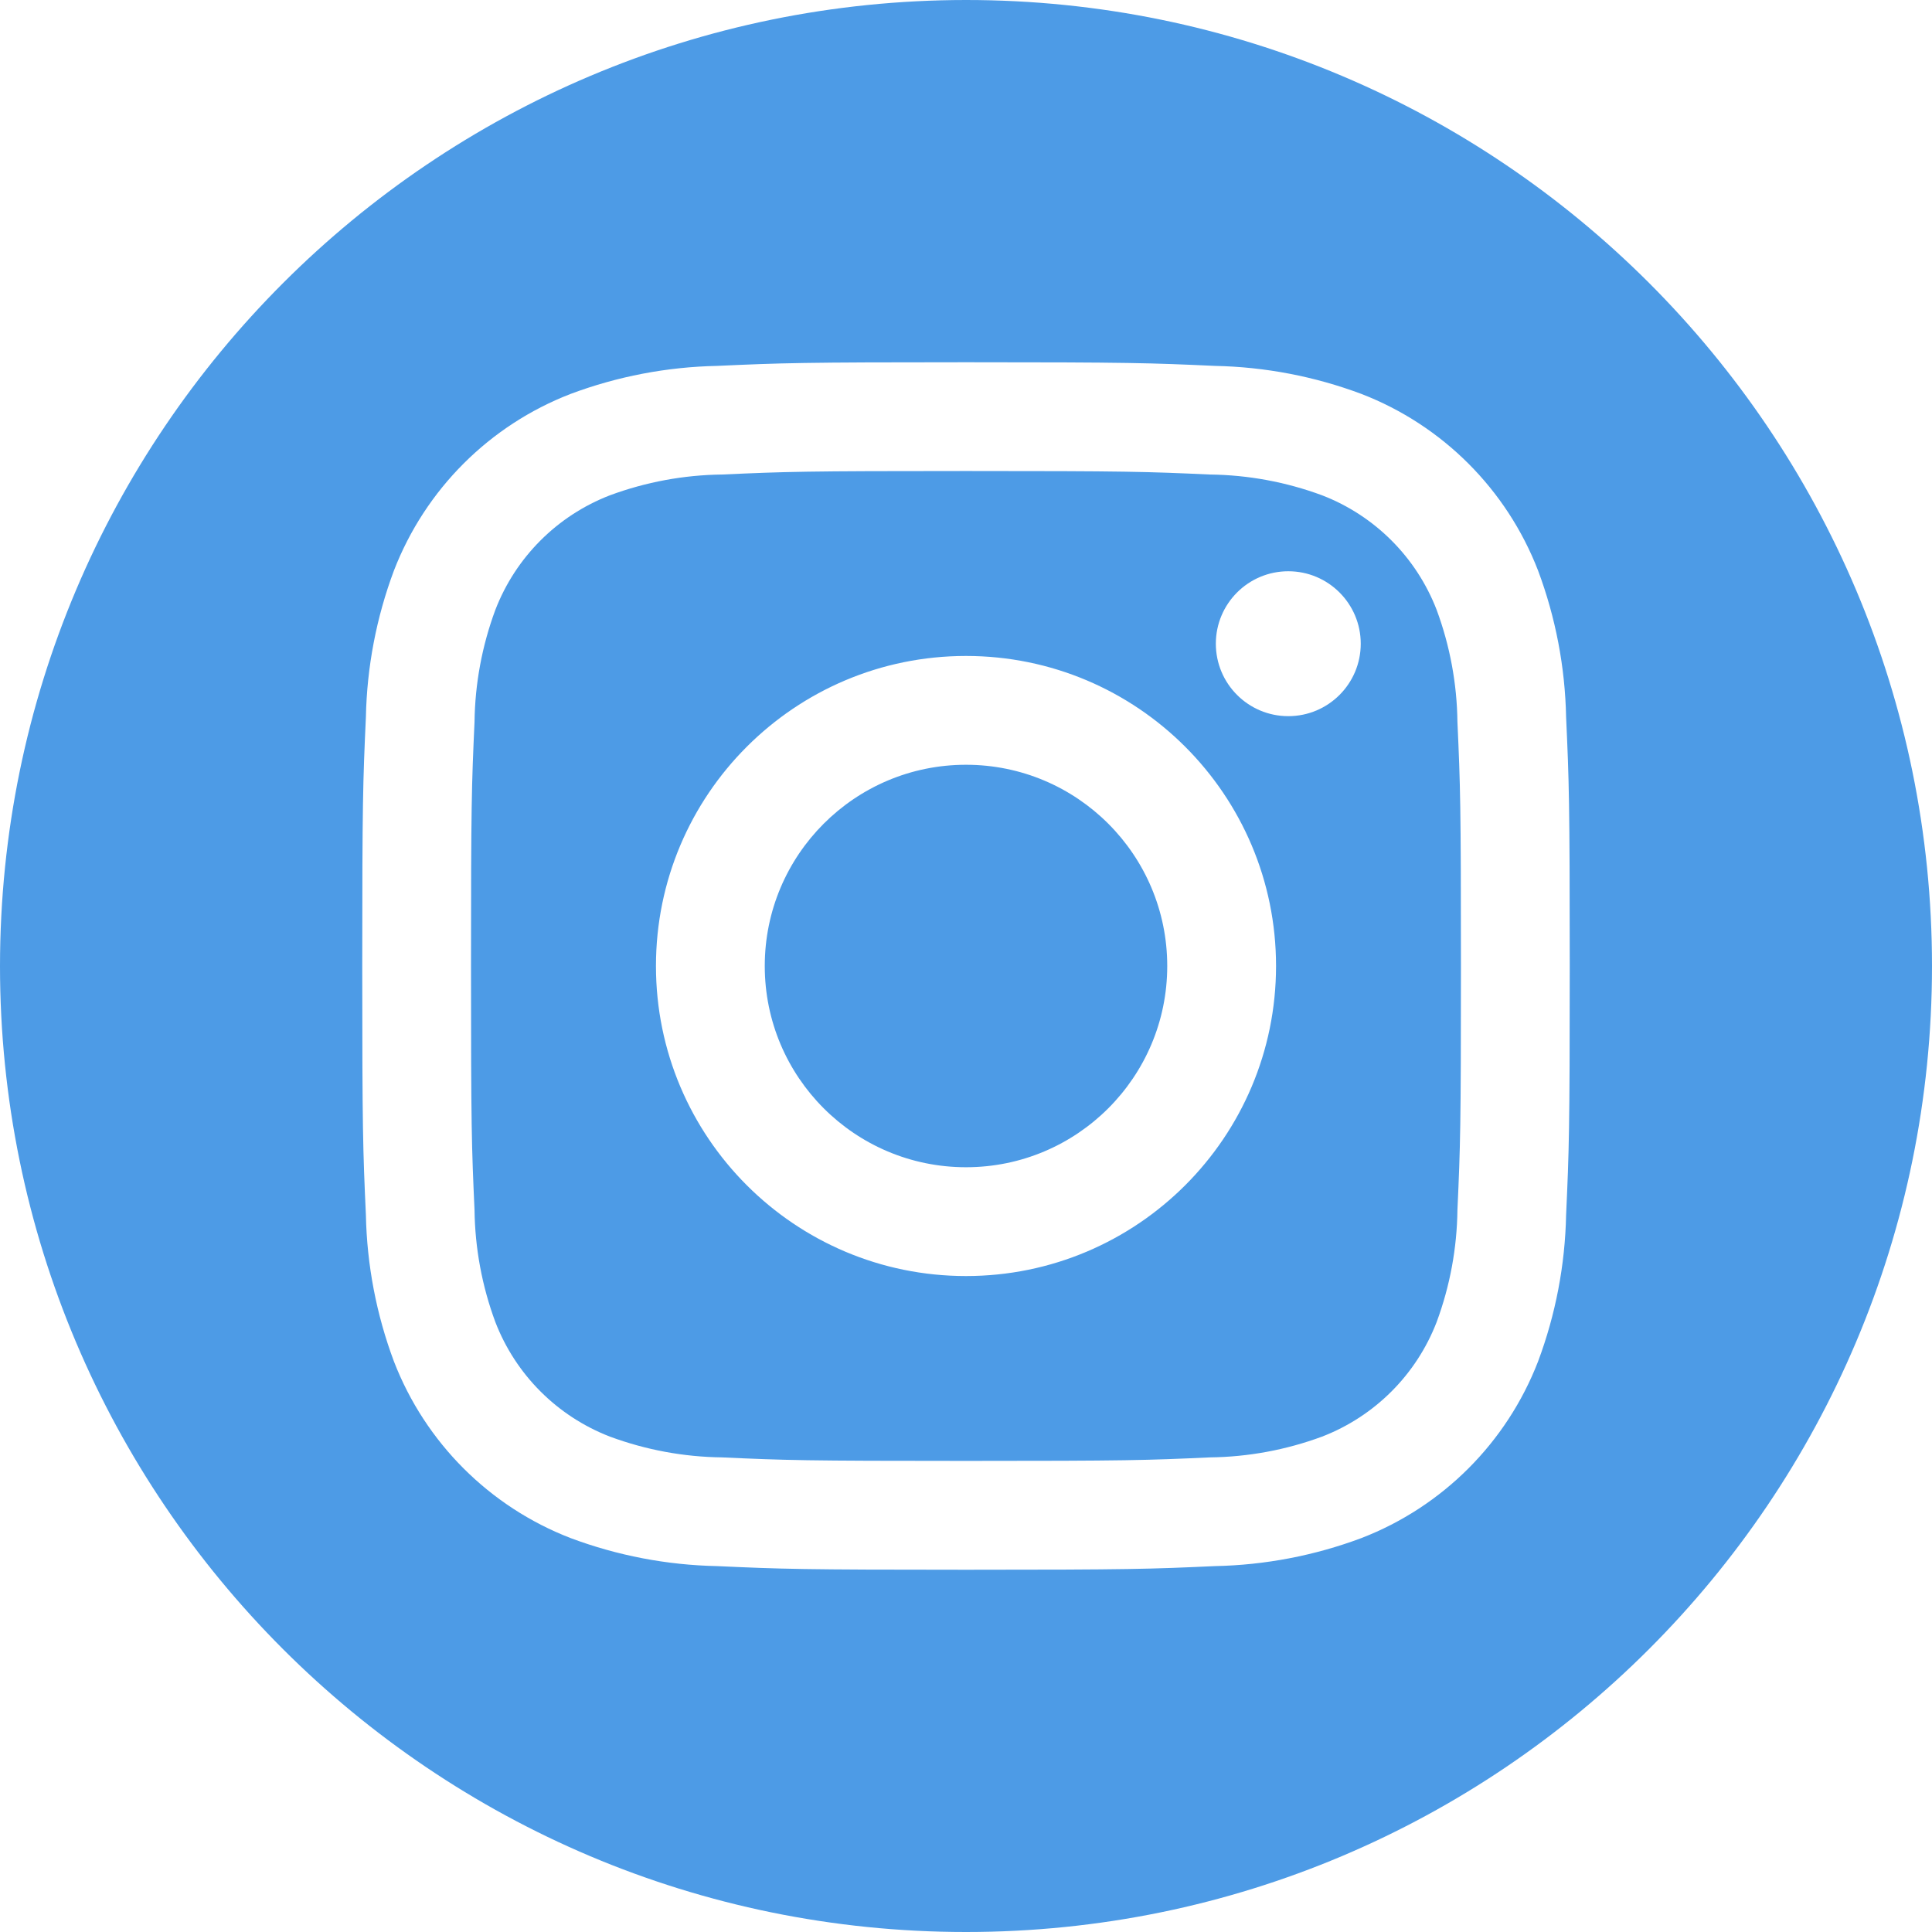
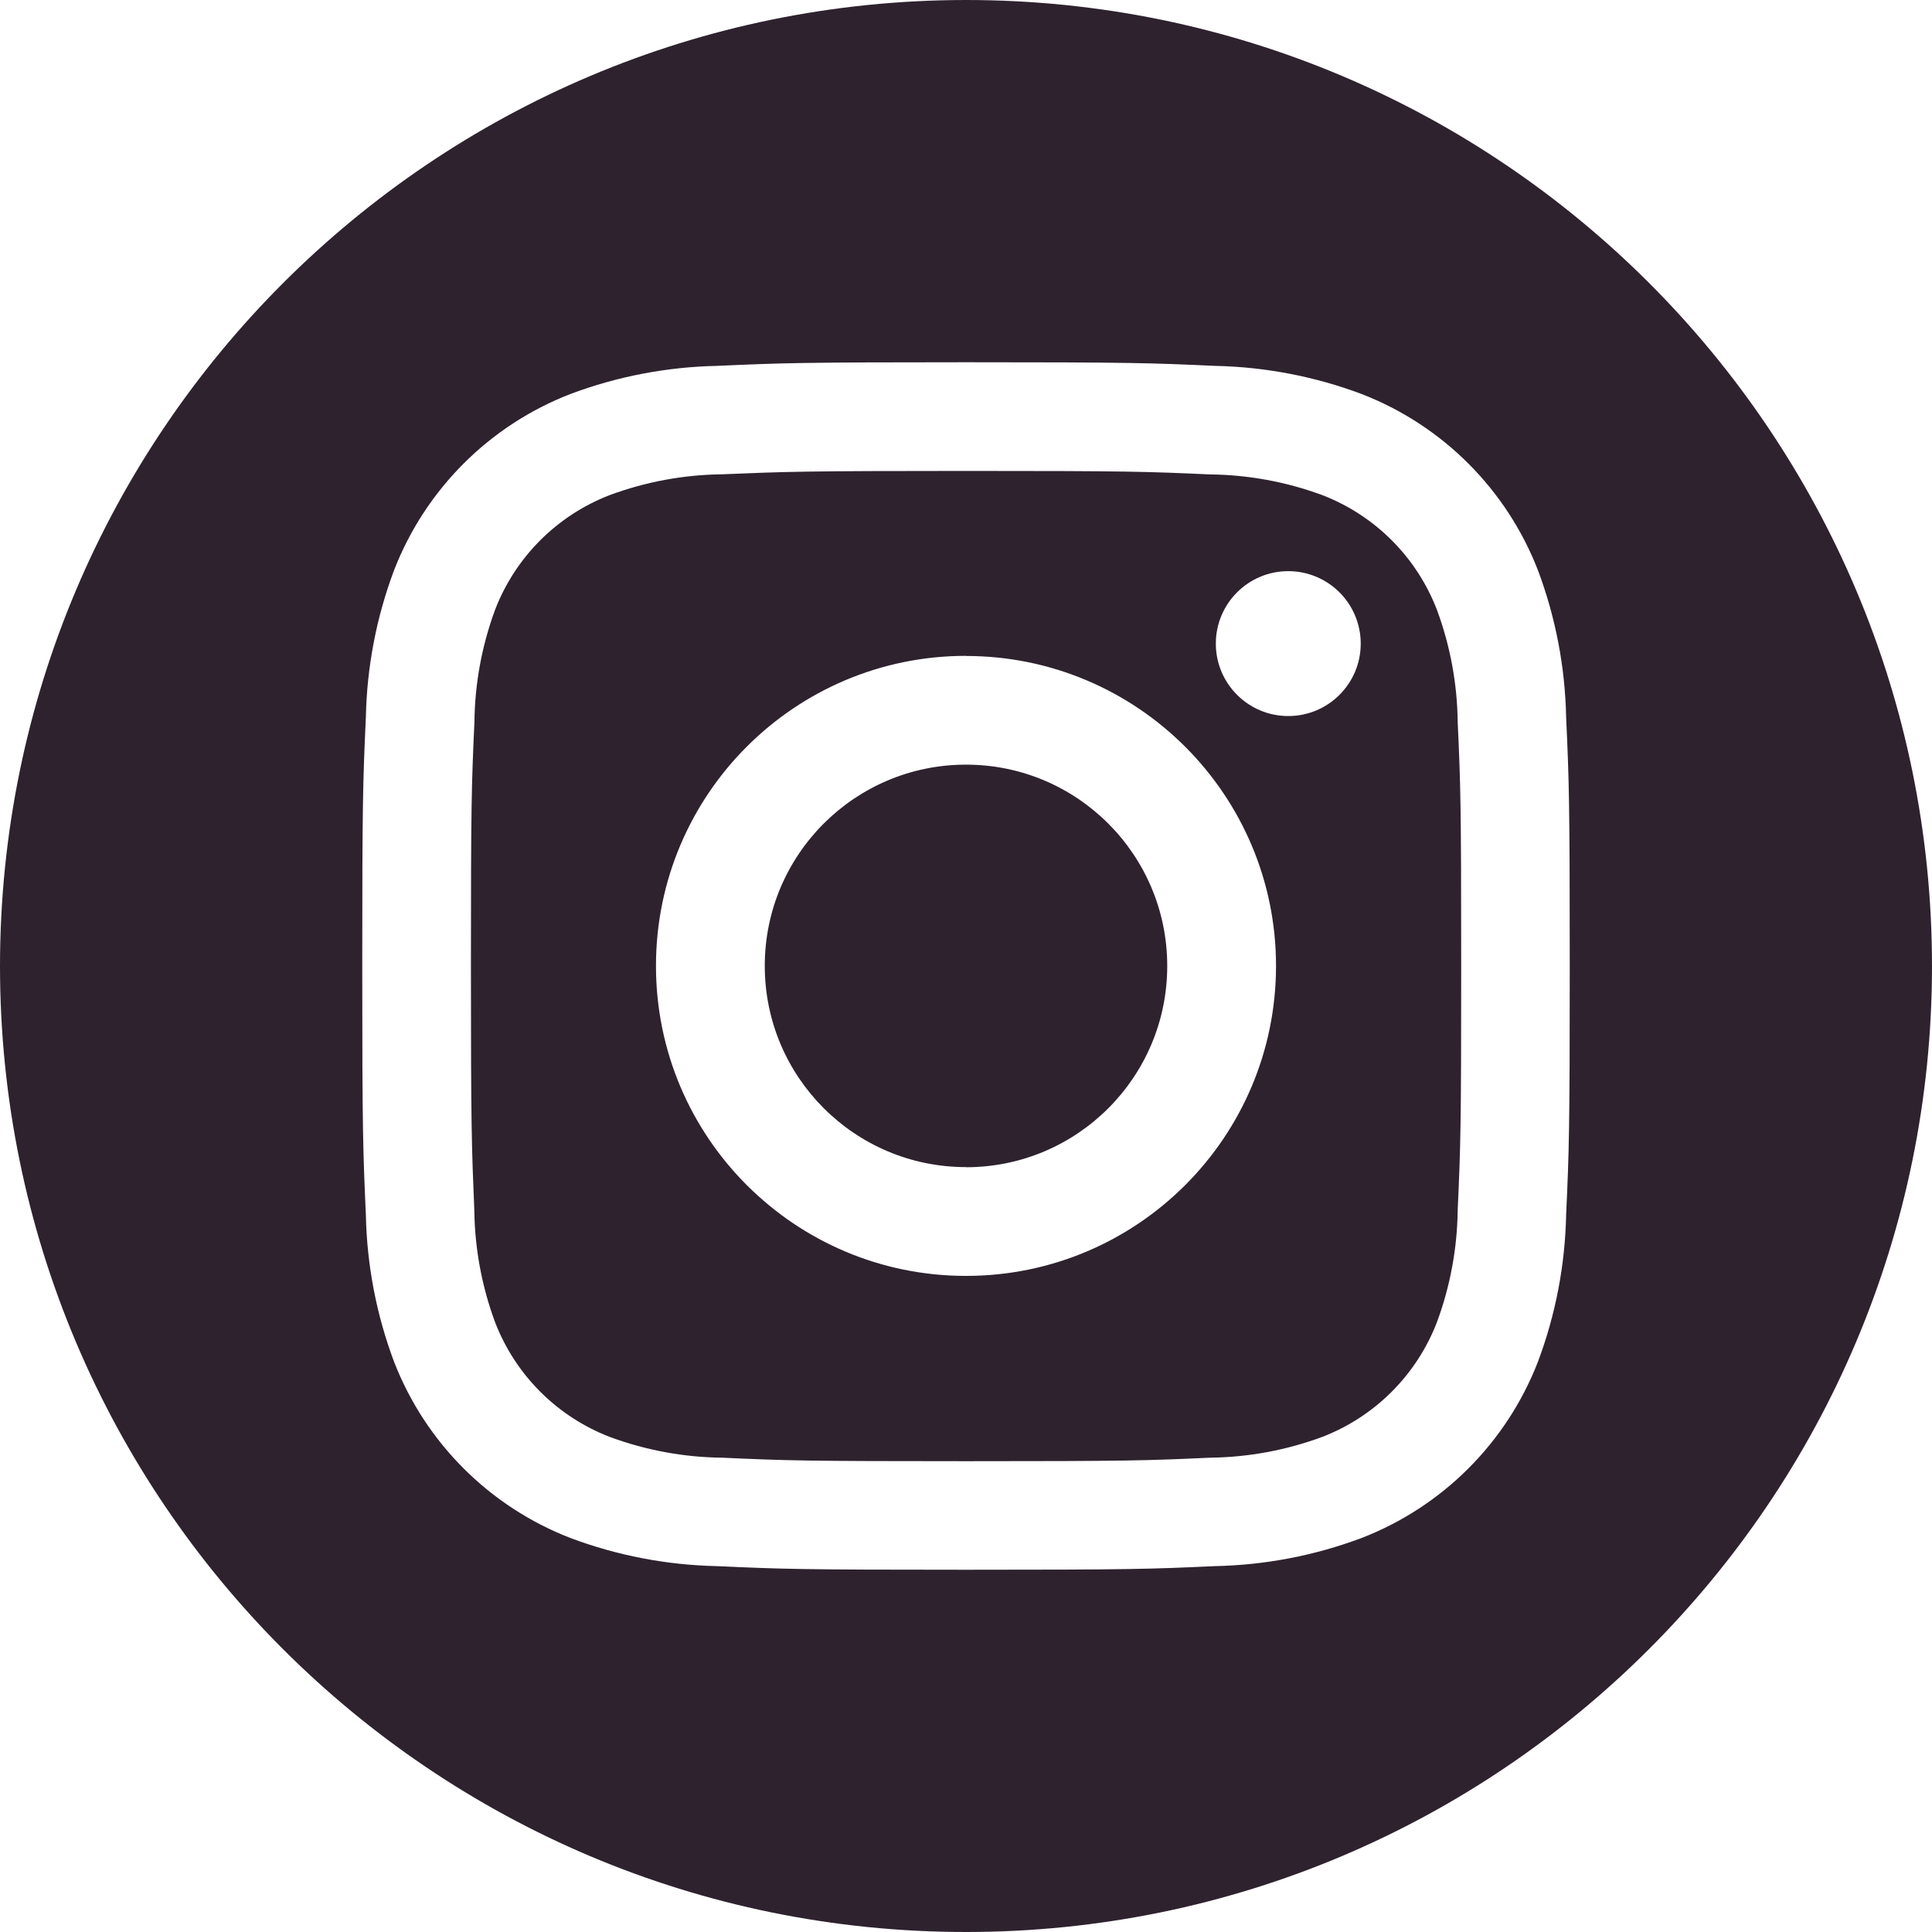
- <svg xmlns="http://www.w3.org/2000/svg" width="44" height="44" viewBox="0 0 44 44">
-   <path id="_5279112_camera_instagram_social_media_instagram_logo_icon" data-name="5279112_camera_instagram_social media_instagram logo_icon" d="M22,0A22,22,0,1,1,0,22,22.01,22.01,0,0,1,22,0Zm0,8.25c-3.734,0-4.2.016-5.669.083a10.094,10.094,0,0,0-3.338.639,7.031,7.031,0,0,0-4.021,4.021,10.1,10.1,0,0,0-.639,3.338C8.266,17.8,8.25,18.266,8.25,22s.016,4.2.083,5.669a10.1,10.1,0,0,0,.639,3.338,7.031,7.031,0,0,0,4.021,4.021,10.1,10.1,0,0,0,3.338.639c1.467.067,1.935.083,5.669.083s4.2-.016,5.669-.083a10.1,10.1,0,0,0,3.338-.639,7.031,7.031,0,0,0,4.021-4.021,10.1,10.1,0,0,0,.639-3.338c.067-1.467.083-1.935.083-5.669s-.016-4.2-.083-5.669a10.1,10.1,0,0,0-.639-3.338,7.031,7.031,0,0,0-4.021-4.021,10.092,10.092,0,0,0-3.338-.639C26.2,8.266,25.734,8.25,22,8.25Zm0,2.477c3.671,0,4.106.014,5.556.08a7.608,7.608,0,0,1,2.553.473,4.554,4.554,0,0,1,2.61,2.61,7.606,7.606,0,0,1,.473,2.553c.066,1.45.08,1.885.08,5.556s-.014,4.106-.08,5.556a7.606,7.606,0,0,1-.473,2.553,4.554,4.554,0,0,1-2.61,2.61,7.606,7.606,0,0,1-2.553.473c-1.45.066-1.885.08-5.556.08s-4.106-.014-5.556-.08a7.606,7.606,0,0,1-2.553-.473,4.553,4.553,0,0,1-2.61-2.61,7.608,7.608,0,0,1-.474-2.553c-.066-1.45-.08-1.885-.08-5.556s.014-4.106.08-5.556a7.608,7.608,0,0,1,.474-2.553,4.553,4.553,0,0,1,2.61-2.61,7.608,7.608,0,0,1,2.553-.473c1.45-.066,1.885-.08,5.556-.08Zm0,4.212A7.061,7.061,0,1,0,29.061,22,7.061,7.061,0,0,0,22,14.939Zm0,11.644A4.583,4.583,0,1,1,26.583,22,4.583,4.583,0,0,1,22,26.583ZM30.99,14.66a1.65,1.65,0,1,1-1.65-1.65A1.65,1.65,0,0,1,30.99,14.66Z" fill="#4d9be6" fill-rule="evenodd" />
+ <svg xmlns="http://www.w3.org/2000/svg" width="32" height="32" viewBox="0 0 32 32">
+   <path id="_5279112_camera_instagram_social_media_instagram_logo_icon" data-name="5279112_camera_instagram_social media_instagram logo_icon" d="M16,0A16,16,0,1,1,0,16,16.008,16.008,0,0,1,16,0Zm0,6c-2.716,0-3.056.012-4.123.06a7.341,7.341,0,0,0-2.427.465A5.114,5.114,0,0,0,6.525,9.45a7.342,7.342,0,0,0-.465,2.427C6.011,12.944,6,13.284,6,16s.012,3.056.06,4.123a7.342,7.342,0,0,0,.465,2.427A5.114,5.114,0,0,0,9.45,25.475a7.342,7.342,0,0,0,2.427.465c1.067.049,1.407.06,4.123.06s3.056-.011,4.123-.06a7.342,7.342,0,0,0,2.427-.465,5.113,5.113,0,0,0,2.925-2.925,7.342,7.342,0,0,0,.465-2.427c.049-1.067.06-1.407.06-4.123s-.011-3.056-.06-4.123a7.342,7.342,0,0,0-.465-2.427A5.114,5.114,0,0,0,22.55,6.525a7.34,7.34,0,0,0-2.427-.465C19.056,6.011,18.716,6,16,6Zm0,1.8c2.67,0,2.986.01,4.041.058A5.533,5.533,0,0,1,21.9,8.2a3.312,3.312,0,0,1,1.9,1.9,5.532,5.532,0,0,1,.344,1.857c.048,1.054.058,1.371.058,4.041s-.01,2.986-.058,4.041A5.532,5.532,0,0,1,23.8,21.9a3.312,3.312,0,0,1-1.9,1.9,5.532,5.532,0,0,1-1.857.344c-1.054.048-1.371.058-4.041.058s-2.986-.01-4.041-.058A5.532,5.532,0,0,1,10.1,23.8a3.311,3.311,0,0,1-1.9-1.9,5.533,5.533,0,0,1-.344-1.857C7.812,18.986,7.8,18.67,7.8,16s.01-2.986.058-4.041A5.533,5.533,0,0,1,8.2,10.1a3.311,3.311,0,0,1,1.9-1.9,5.533,5.533,0,0,1,1.857-.344C13.014,7.812,13.33,7.8,16,7.8Zm0,3.063A5.135,5.135,0,1,0,21.135,16,5.135,5.135,0,0,0,16,10.865Zm0,8.468A3.333,3.333,0,1,1,19.333,16,3.333,3.333,0,0,1,16,19.333Zm6.538-8.671a1.2,1.2,0,1,1-1.2-1.2A1.2,1.2,0,0,1,22.538,10.662Z" fill="#2e222f" fill-rule="evenodd" />
</svg>
